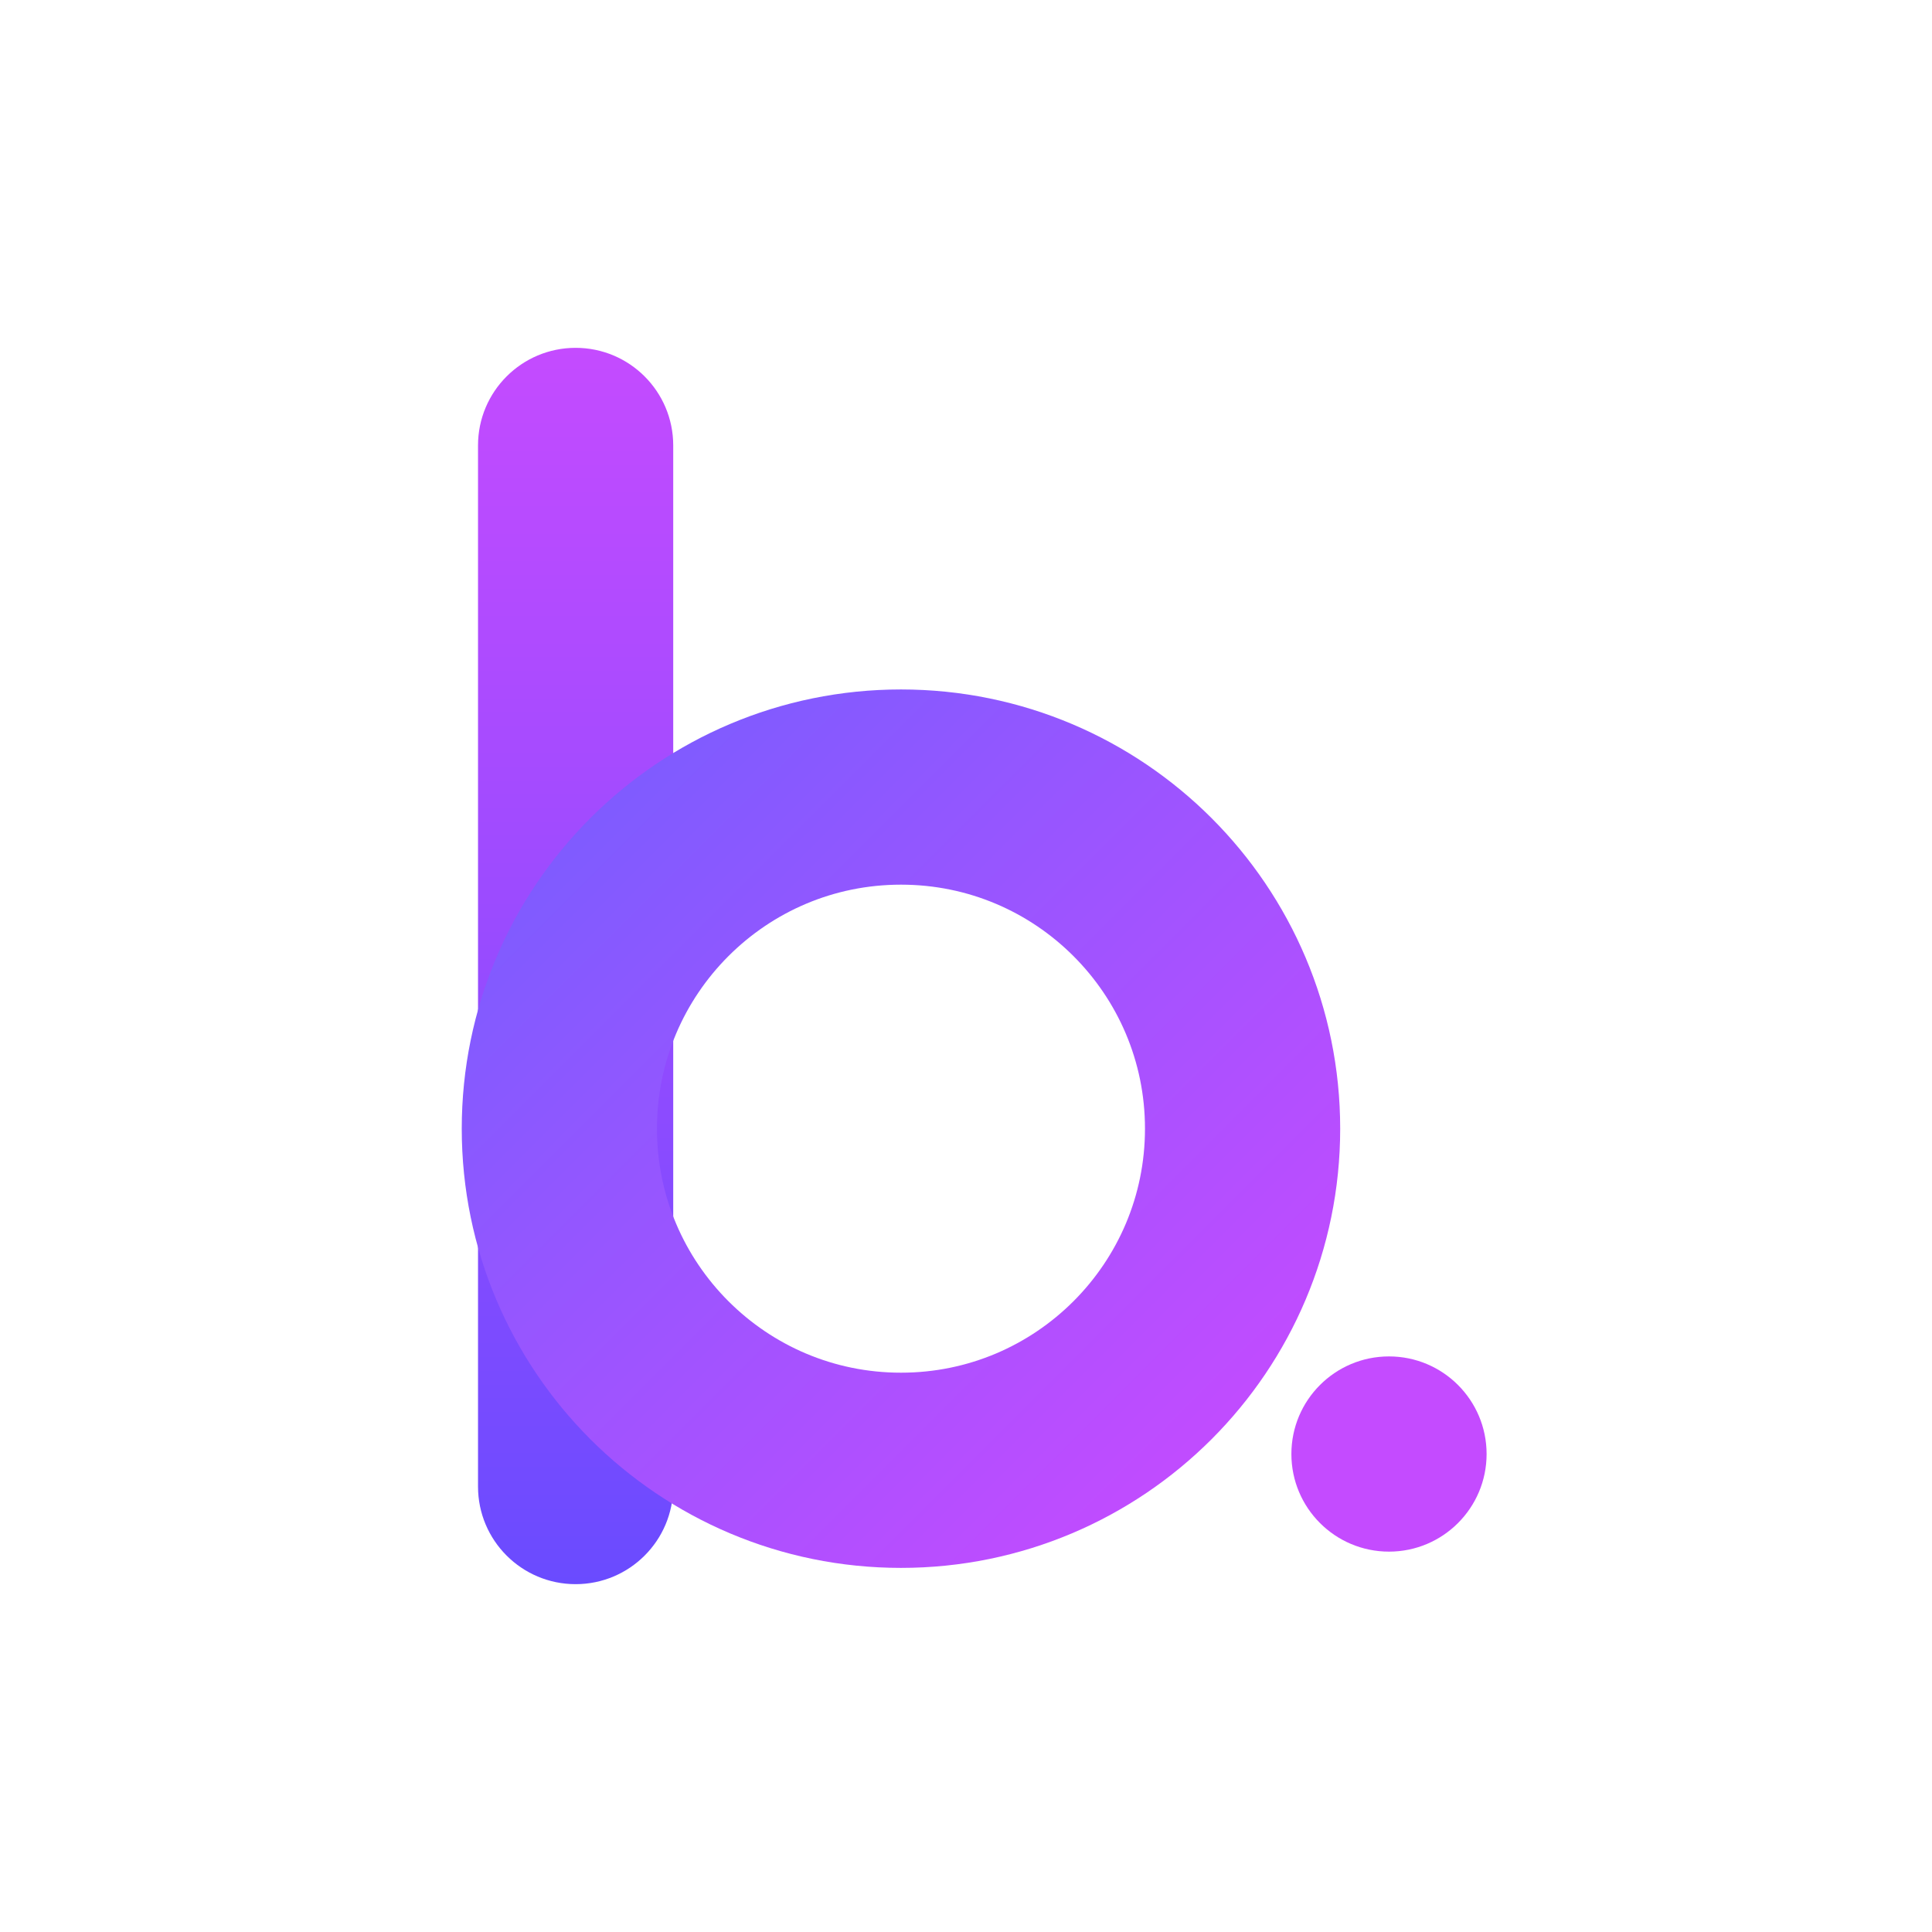
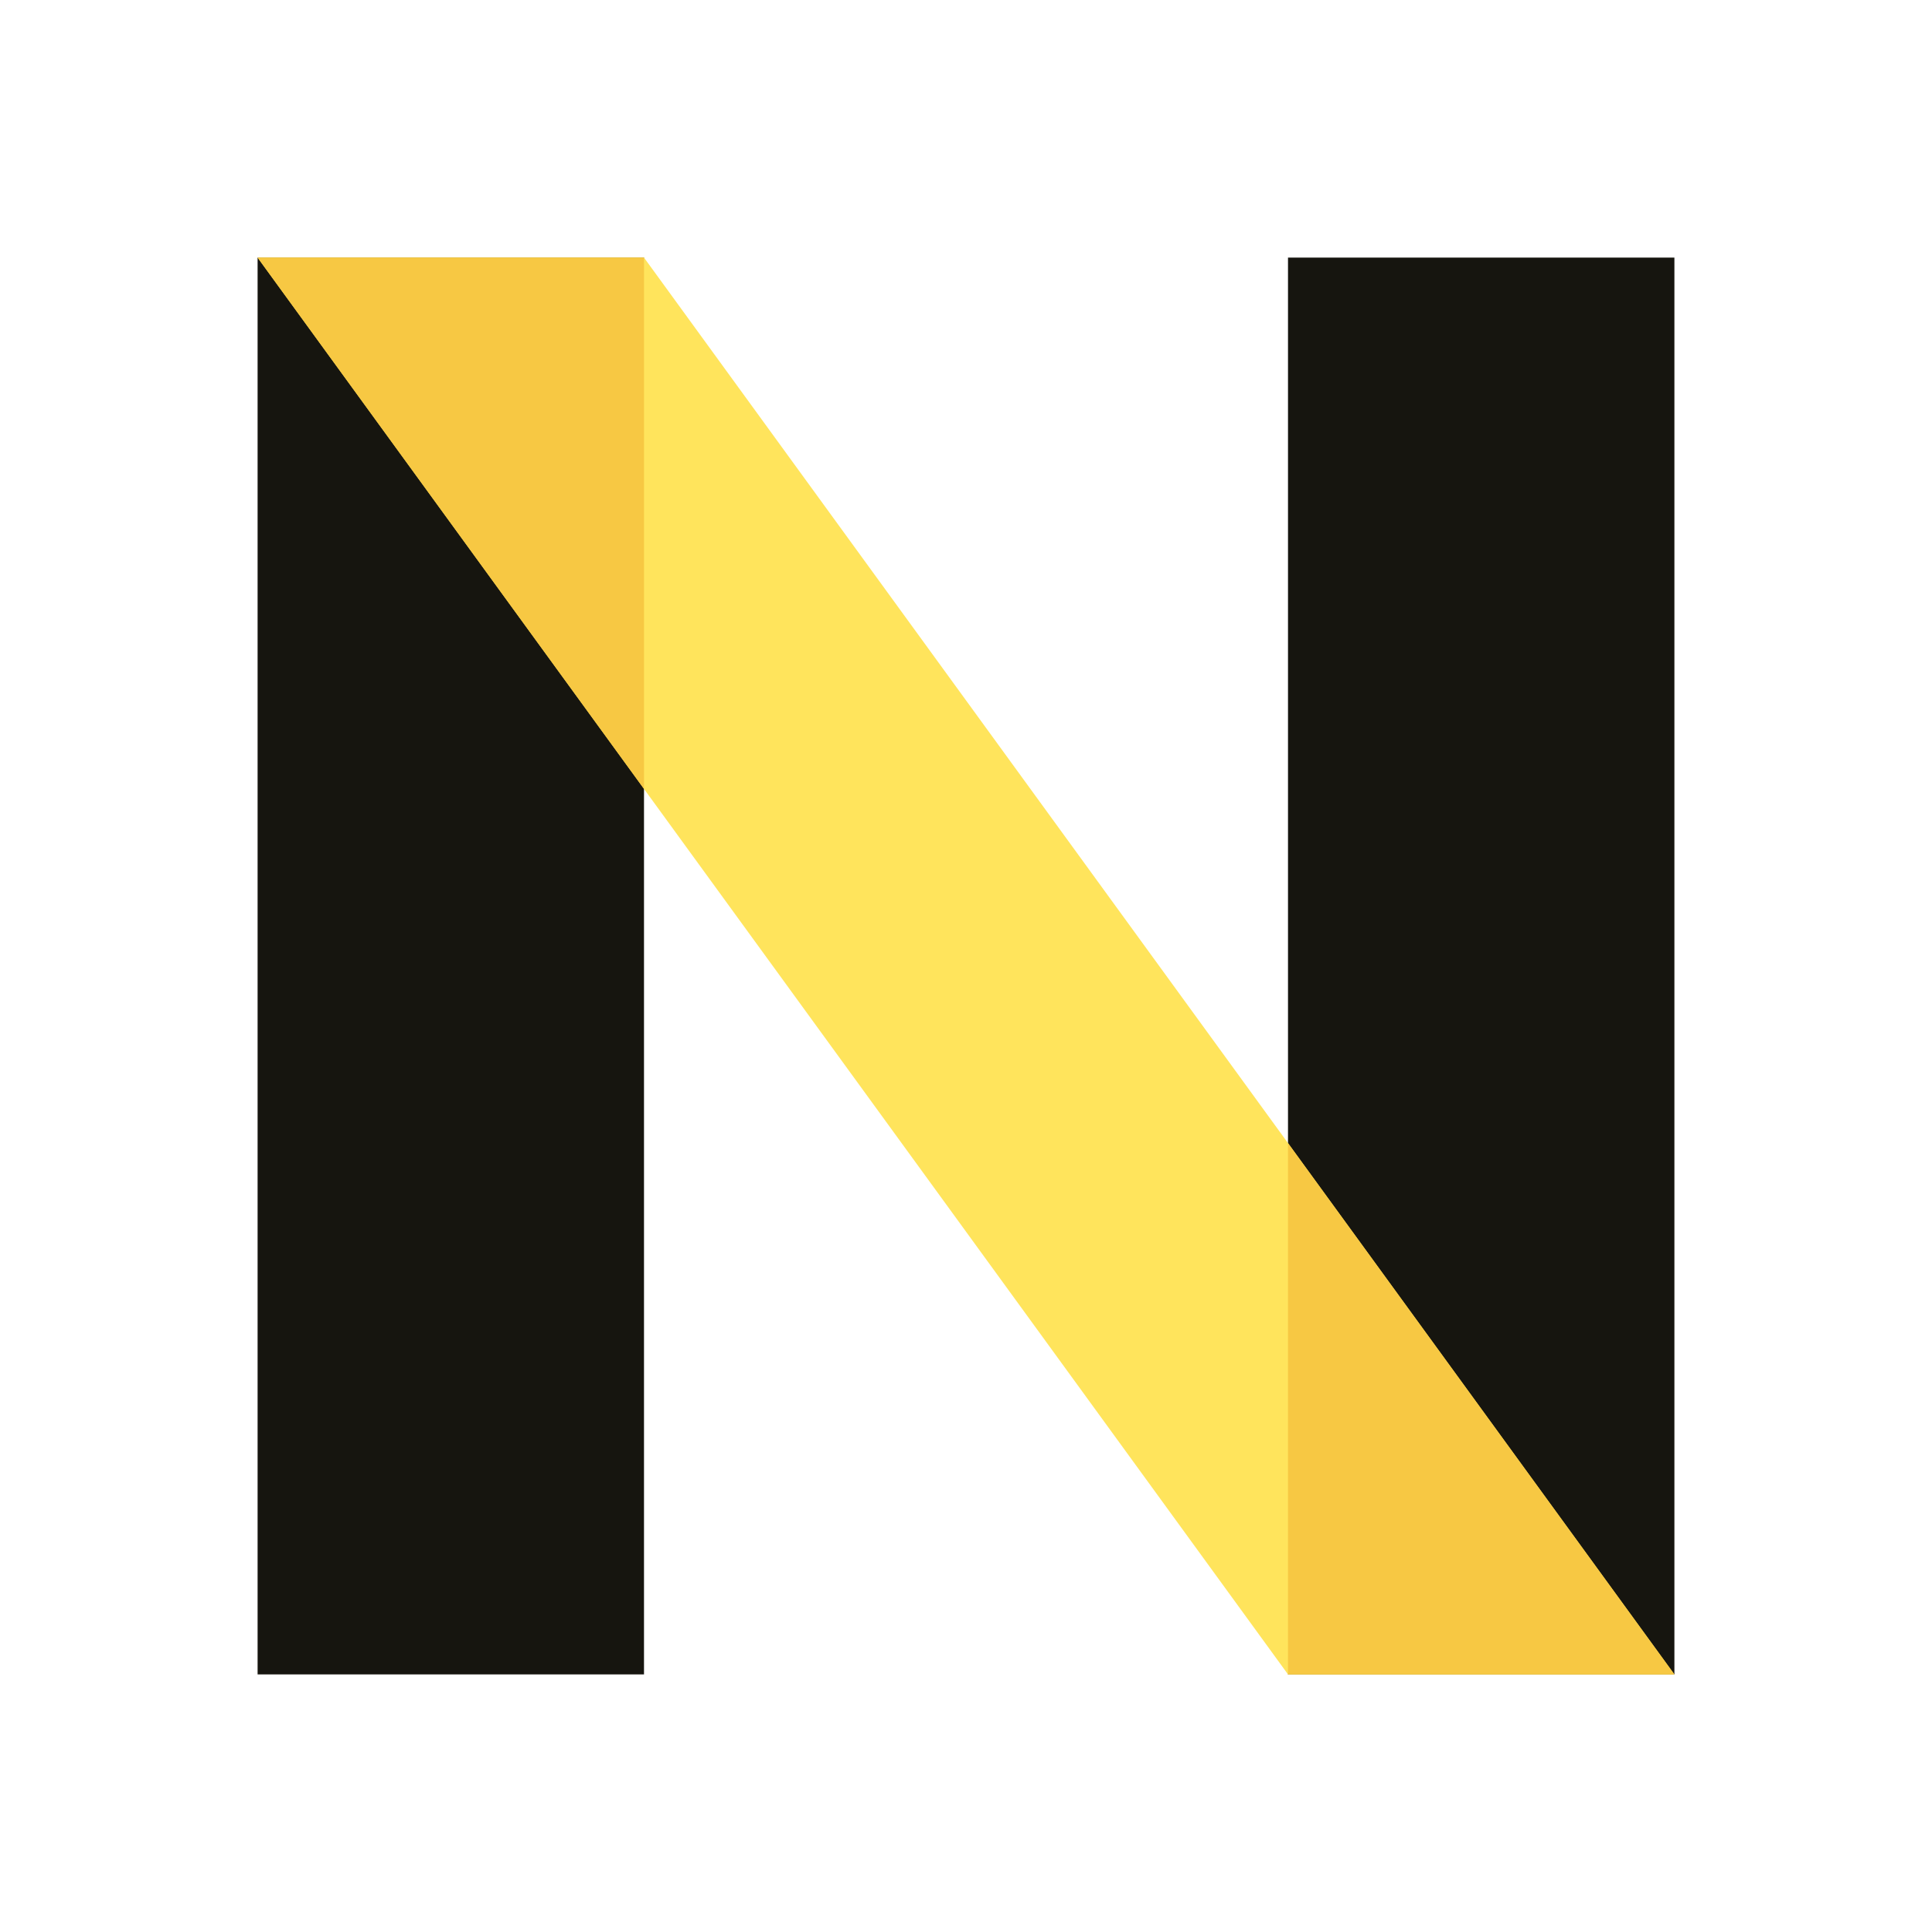
- <svg xmlns="http://www.w3.org/2000/svg" viewBox="0 0 100 100">
-   <defs>
-     <linearGradient id="gp" x1="0" y1="0" x2="1" y2="1">
-       <stop offset="0" stop-color="#7C5CFF" />
-       <stop offset="1" stop-color="#C44BFF" />
-     </linearGradient>
-     <linearGradient id="gpv" x1="0" y1="1" x2="0" y2="0">
-       <stop offset="0" stop-color="#6A4BFF" />
-       <stop offset="1" stop-color="#C44BFF" />
-     </linearGradient>
-     <radialGradient id="bg" cx="30%" cy="20%" r="95%">
-       <stop offset="0" stop-color="#18131f" />
-       <stop offset=".6" stop-color="#0a0a0e" />
-       <stop offset="1" stop-color="#070709" />
-     </radialGradient>
-     <radialGradient id="glow" cx="50%" cy="46%" r="55%">
-       <stop offset="0" stop-color="rgba(124,92,255,.45)" />
-       <stop offset="1" stop-color="rgba(124,92,255,0)" />
-     </radialGradient>
-   </defs>
-   <g transform="translate(2.85,7.9) scale(0.842)">
-     <rect x="26" y="12" width="12" height="76" rx="6" fill="url(#gpv)" />
-     <circle cx="52" cy="60" r="21" fill="none" stroke="url(#gp)" stroke-width="12" />
-     <circle cx="82" cy="80" r="6" fill="#C44BFF" />
-   </g>
+ <svg xmlns="http://www.w3.org/2000/svg" viewBox="0 0 120 120" role="img" aria-labelledby="title">
+   <polygon points="16,16 40,16 40,104 16,104" fill="#16150F" />
+   <polygon points="80,16 104,16 104,104 80,104" fill="#16150F" />
+   <polygon points="16,16 40,16 104,104 80,104" fill="#FFE45C" />
+   <polygon points="40,16 40,49 16,16" fill="#F7C843" />
+   <polygon points="80,104 80,71 104,104" fill="#F7C843" />
</svg>
